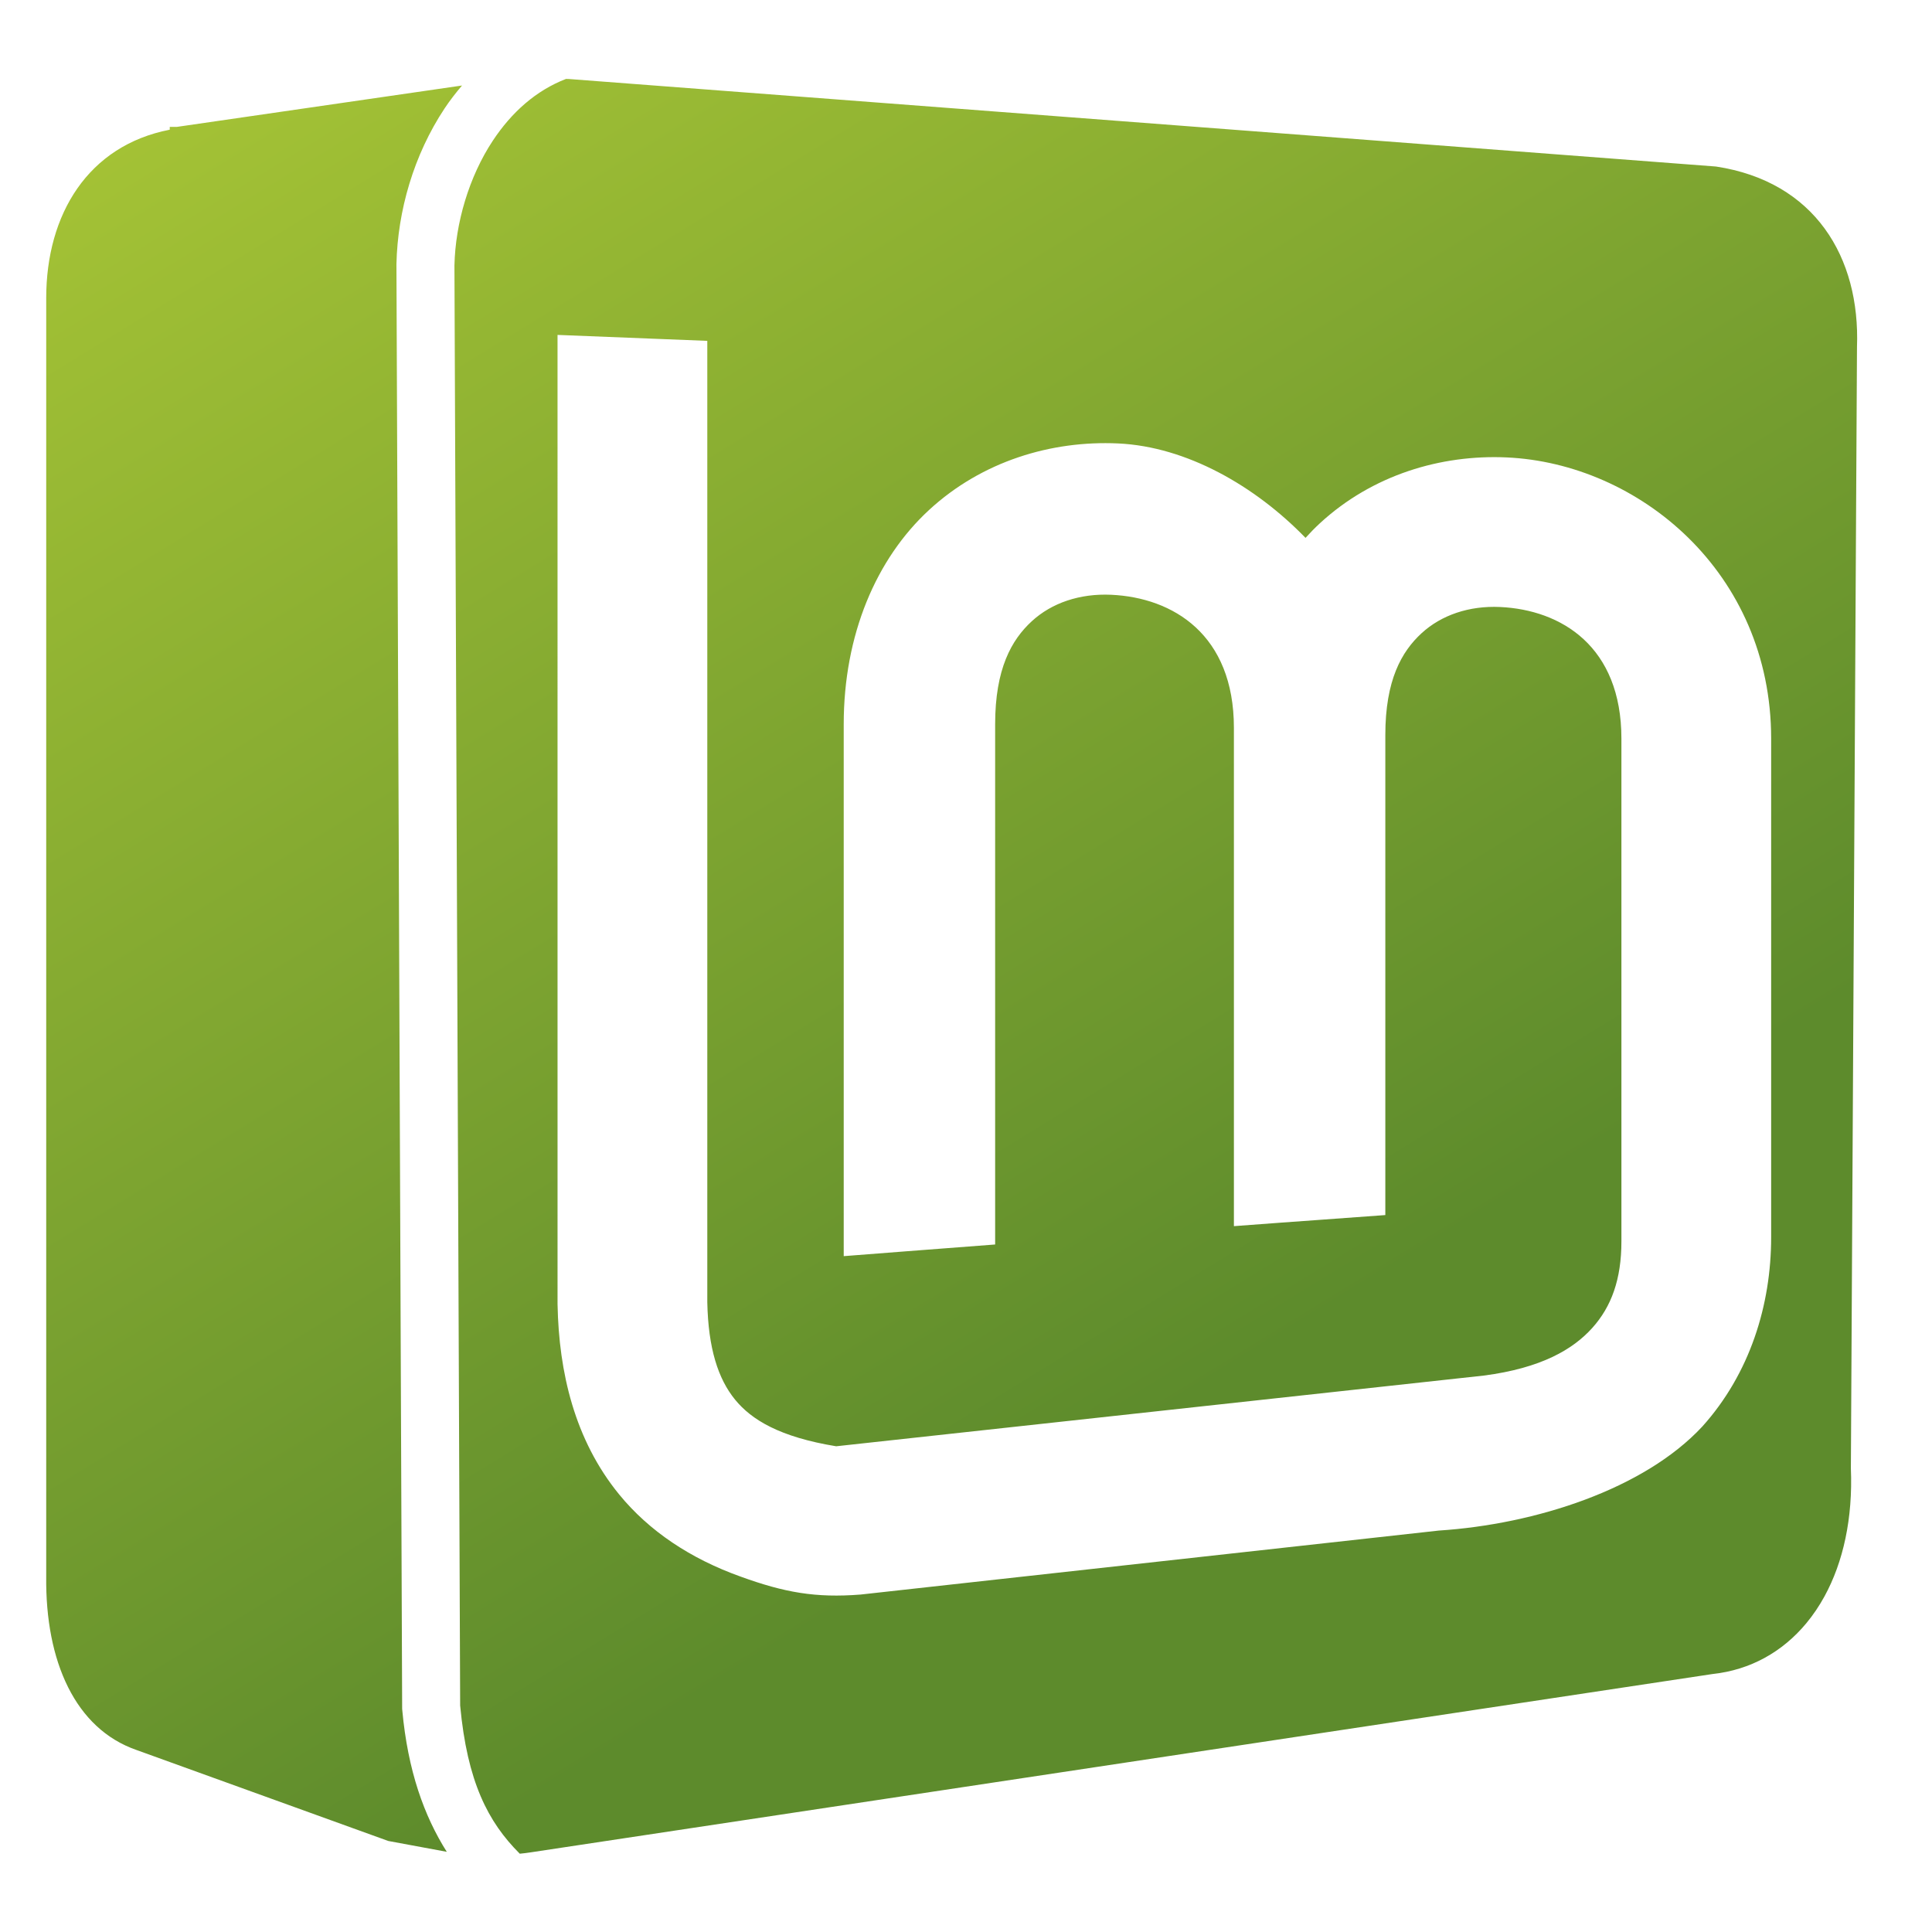
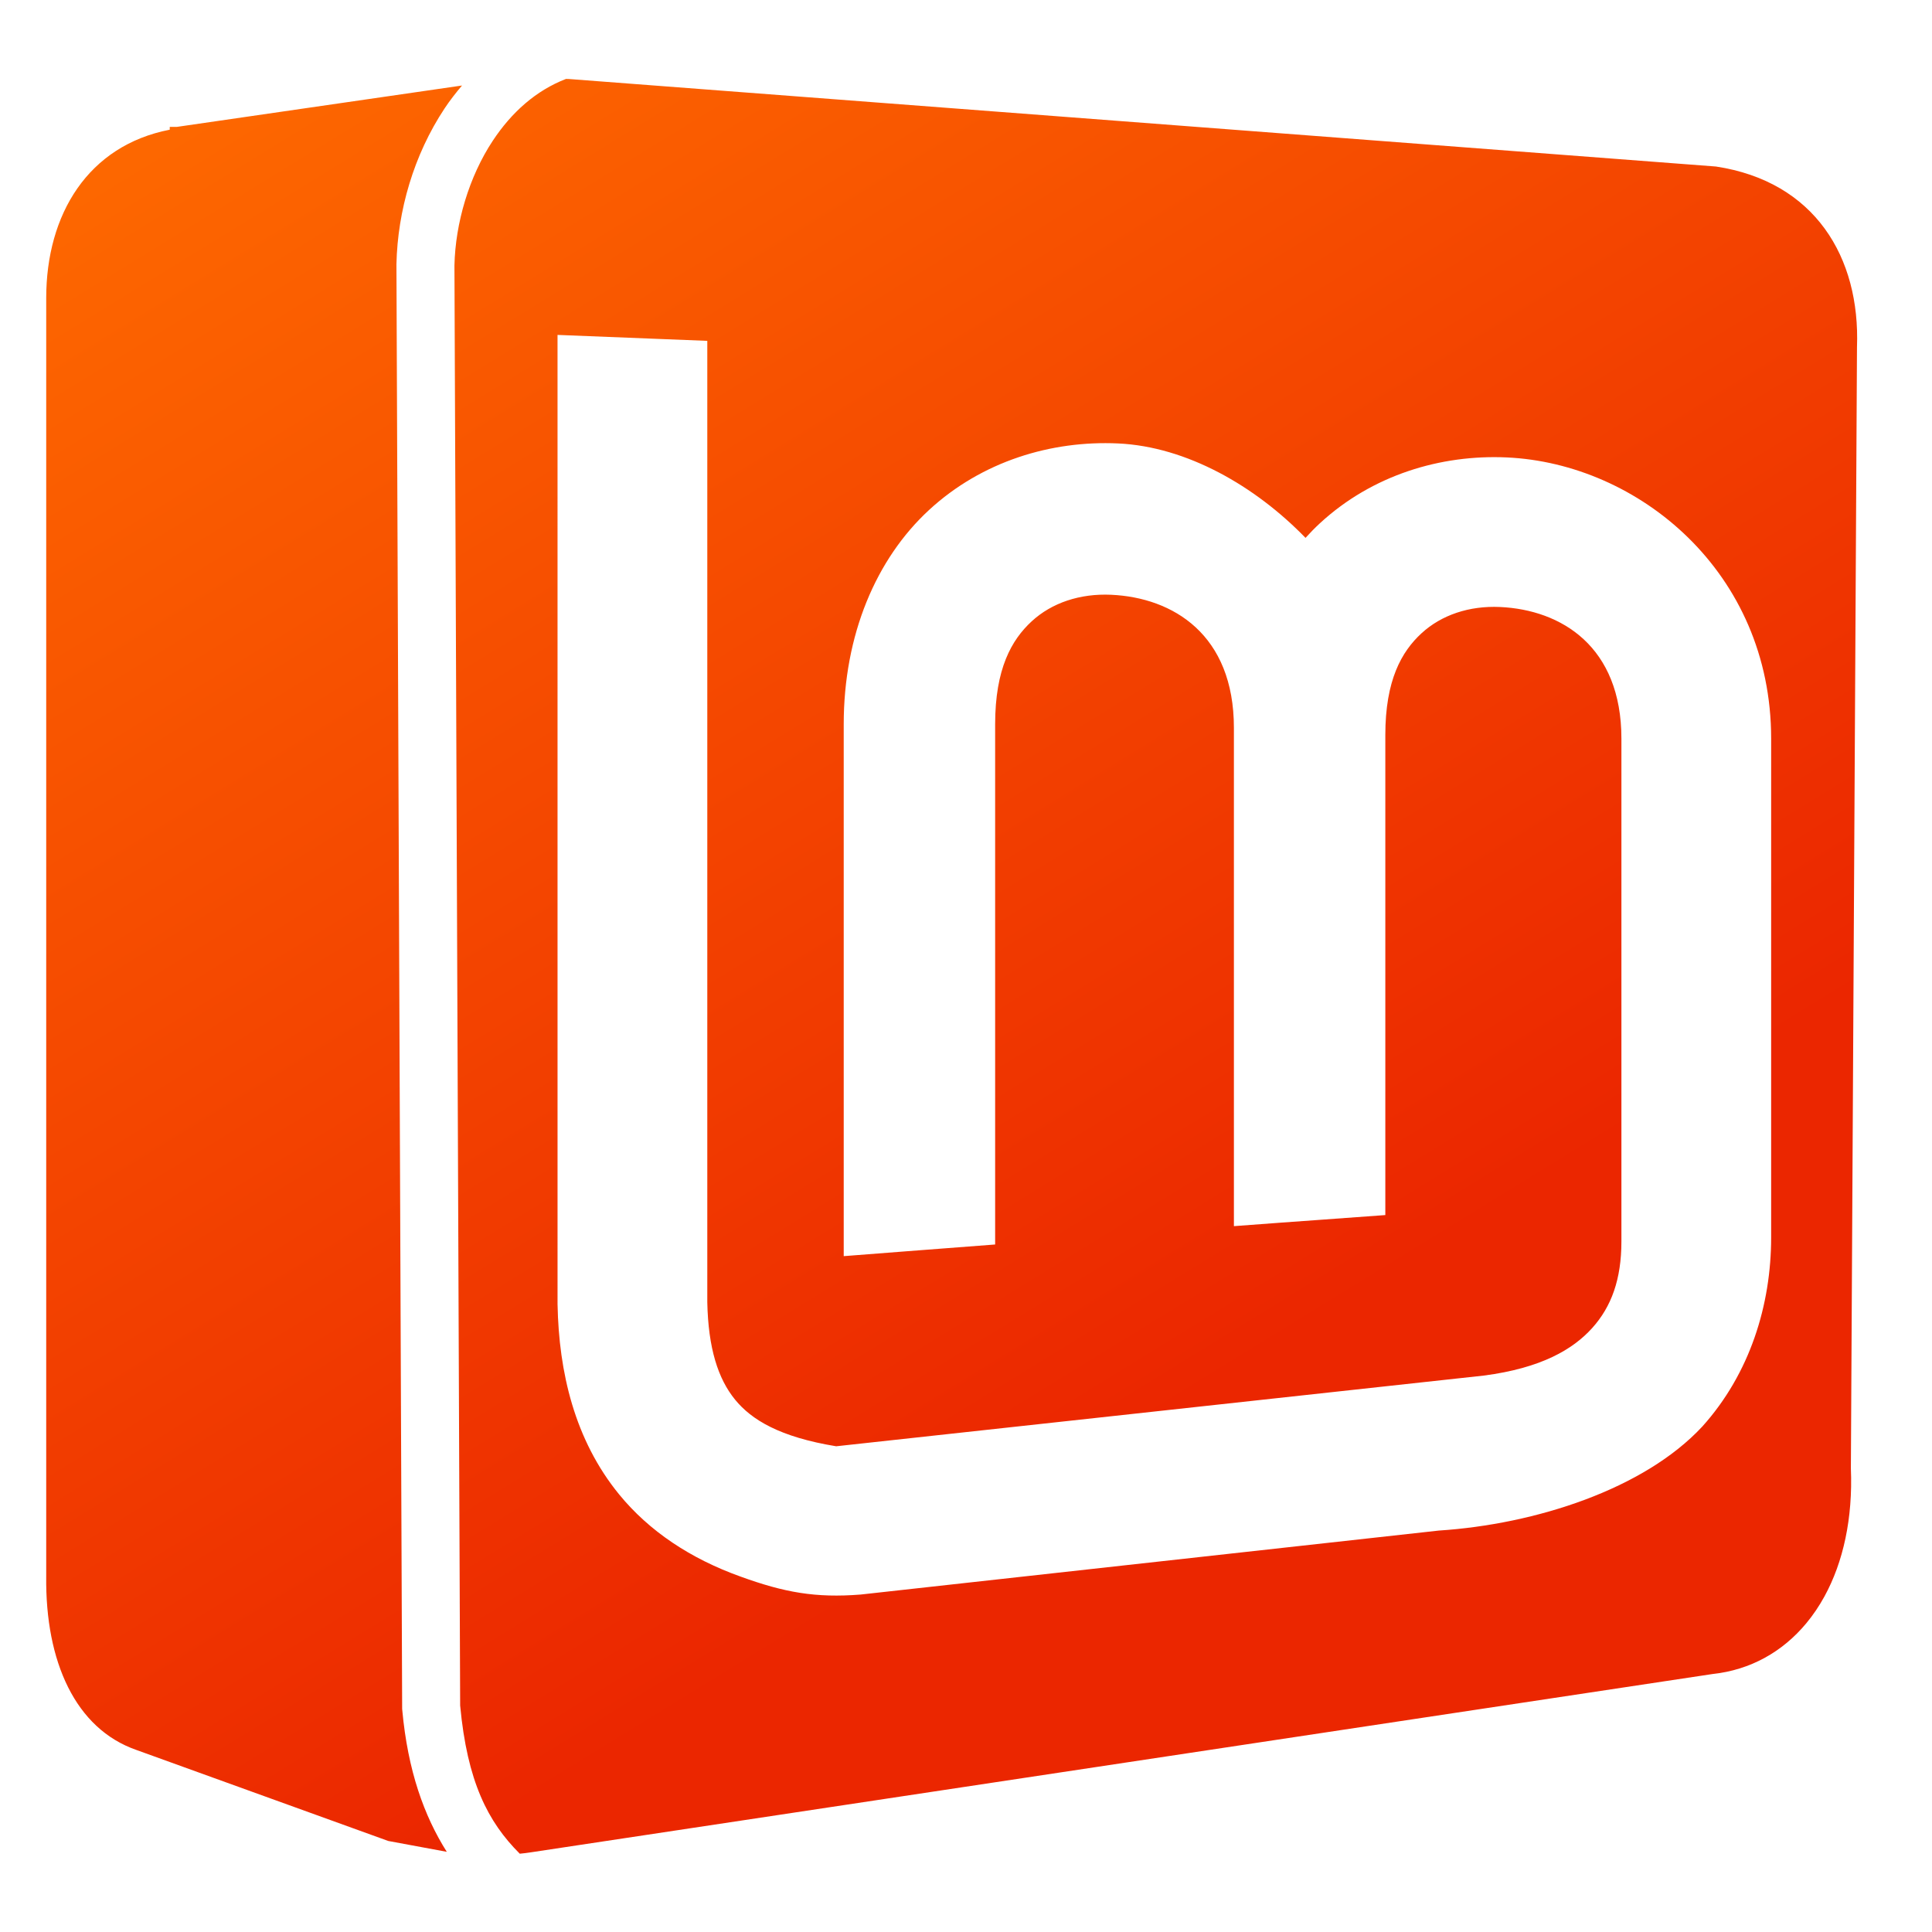
<svg xmlns="http://www.w3.org/2000/svg" xmlns:xlink="http://www.w3.org/1999/xlink" width="136.533" height="136.533" id="svg6934" version="1.0">
  <defs id="defs6936">
-     <linearGradient xlink:href="#linearGradient5316-39" id="linearGradient31113" gradientUnits="userSpaceOnUse" gradientTransform="translate(-112.7866,-33.91079)" x1="275.291" y1="1103.735" x2="275.291" y2="1121.616" />
-     <linearGradient id="linearGradient5316-39">
-       <stop style="stop-color:#aac736;stop-opacity:1;" offset="0" id="stop5320-84" />
-       <stop style="stop-color:#5d8b2c;stop-opacity:1;" offset="1" id="stop5322-5" />
+     <linearGradient xlink:href="#linearGradient12336" id="linearGradient1459" gradientUnits="userSpaceOnUse" x1="9.495" y1="-3.131" x2="75.467" y2="104.281" />
+     <linearGradient id="linearGradient12336">
+       <stop id="stop12338" offset="0" style="stop-color:#ff6e00;stop-opacity:1;" />
+       <stop id="stop12340" offset="1" style="stop-color:#eb2600;stop-opacity:1;" />
    </linearGradient>
-     <linearGradient xlink:href="#linearGradient5165-7-9-8-2-1" id="linearGradient31115" gradientUnits="userSpaceOnUse" gradientTransform="translate(-112.7866,-33.91079)" x1="275.291" y1="1094.01" x2="275.291" y2="1117.152" />
-     <linearGradient id="linearGradient5165-7-9-8-2-1">
-       <stop id="stop5167-4-8-6-9-4" style="stop-color:#ffffff;stop-opacity:1" offset="0" />
-       <stop id="stop5169-5-5-2-9-90" style="stop-color:#ffffff;stop-opacity:0" offset="1" />
-     </linearGradient>
-     <linearGradient xlink:href="#linearGradient5316-39" id="linearGradient31117" gradientUnits="userSpaceOnUse" gradientTransform="translate(-112.7866,-33.91079)" x1="280.654" y1="1100.665" x2="292.696" y2="1118.873" />
-     <linearGradient xlink:href="#linearGradient5344-4" id="linearGradient31119" gradientUnits="userSpaceOnUse" gradientTransform="translate(-112.7866,-33.91079)" x1="317.945" y1="1142.476" x2="283.82" y2="1103.801" />
-     <linearGradient id="linearGradient5344-4">
-       <stop style="stop-color:#000000;stop-opacity:1;" offset="0" id="stop5346-96" />
-       <stop style="stop-color:#000000;stop-opacity:0;" offset="1" id="stop5348-31" />
-     </linearGradient>
-     <linearGradient xlink:href="#linearGradient5344-4" id="linearGradient3133" gradientUnits="userSpaceOnUse" gradientTransform="matrix(5.334059,0,0,5.334059,-1451.533,-5864.53)" x1="317.945" y1="1142.476" x2="283.82" y2="1103.801" />
-     <linearGradient xlink:href="#linearGradient5316-39" id="linearGradient3136" gradientUnits="userSpaceOnUse" gradientTransform="matrix(5.334059,0,0,5.334059,-1451.533,-5864.53)" x1="280.654" y1="1100.665" x2="292.696" y2="1118.873" />
-     <linearGradient xlink:href="#linearGradient5165-7-9-8-2-1" id="linearGradient3139" gradientUnits="userSpaceOnUse" gradientTransform="matrix(5.334059,0,0,5.334059,-1451.533,-5864.53)" x1="275.291" y1="1094.01" x2="275.291" y2="1117.152" />
-     <linearGradient xlink:href="#linearGradient5316-39" id="linearGradient3142" gradientUnits="userSpaceOnUse" gradientTransform="matrix(5.334059,0,0,5.334059,-1451.533,-5864.53)" x1="275.291" y1="1103.735" x2="275.291" y2="1121.616" />
-     <linearGradient id="linearGradient5344">
-       <stop style="stop-color:#000000;stop-opacity:1;" offset="0" id="stop5346" />
-       <stop style="stop-color:#000000;stop-opacity:0;" offset="1" id="stop5348" />
-     </linearGradient>
-     <linearGradient id="linearGradient5165-7-9-8-2">
-       <stop id="stop5167-4-8-6-9" style="stop-color:#ffffff;stop-opacity:1" offset="0" />
-       <stop id="stop5169-5-5-2-9" style="stop-color:#ffffff;stop-opacity:0" offset="1" />
-     </linearGradient>
-     <linearGradient id="linearGradient3069">
-       <stop style="stop-color:#000000;stop-opacity:1;" offset="0" id="stop3071" />
-       <stop style="stop-color:#000000;stop-opacity:0;" offset="1" id="stop3073" />
-     </linearGradient>
-     <linearGradient xlink:href="#linearGradient14753-0" id="linearGradient6334" gradientUnits="userSpaceOnUse" gradientTransform="matrix(2.666665,0,0,2.666665,-1276.412,-2513.194)" x1="490.625" y1="954.612" x2="541.625" y2="962.612" />
-     <linearGradient id="linearGradient14753-0">
-       <stop style="stop-color:#ffffff;stop-opacity:1;" offset="0" id="stop14755-1" />
-       <stop style="stop-color:#000000;stop-opacity:1;" offset="1" id="stop14757-7" />
-     </linearGradient>
-     <linearGradient xlink:href="#linearGradient14753-0" id="linearGradient6337" gradientUnits="userSpaceOnUse" gradientTransform="matrix(2.666665,0,0,2.666665,-1270.402,-2513.194)" x1="500.543" y1="947.931" x2="510.089" y2="961.543" />
-     <linearGradient id="linearGradient3108">
-       <stop style="stop-color:#ffffff;stop-opacity:1;" offset="0" id="stop3110" />
-       <stop style="stop-color:#000000;stop-opacity:1;" offset="1" id="stop3112" />
-     </linearGradient>
-     <linearGradient xlink:href="#linearGradient14705-0" id="linearGradient6340" gradientUnits="userSpaceOnUse" gradientTransform="matrix(2.666665,0,0,2.666665,-1294.019,-1580.816)" x1="501.25" y1="961.112" x2="501.25" y2="977.987" />
-     <linearGradient id="linearGradient14705-0">
-       <stop style="stop-color:#e9b551;stop-opacity:1;" offset="0" id="stop14707-7" />
-       <stop style="stop-color:#b48739;stop-opacity:1;" offset="1" id="stop14709-0" />
-     </linearGradient>
-     <linearGradient y2="977.987" x2="501.25" y1="961.112" x1="501.25" gradientTransform="matrix(2.666665,0,0,2.666665,-1276.412,-2513.194)" gradientUnits="userSpaceOnUse" id="linearGradient3121" xlink:href="#linearGradient14705-0" />
-     <linearGradient xlink:href="#linearGradient5316-39" id="linearGradient1428" x1="9.495" y1="-3.131" x2="75.467" y2="104.281" gradientUnits="userSpaceOnUse" />
-     <linearGradient xlink:href="#linearGradient5316-39" id="linearGradient1459" gradientUnits="userSpaceOnUse" x1="9.495" y1="-3.131" x2="75.467" y2="104.281" />
  </defs>
  <g id="layer1">
    <path style="fill:url(#linearGradient1459);fill-opacity:1;fill-rule:evenodd;stroke:none;stroke-width:1.067" d="m 39.998,5.578 c -2.12,0.818 -3.839,2.354 -5.164,4.354 -1.695,2.558 -2.652,5.843 -2.719,8.822 v 0.002 l 0.404,101.775 c 0.5,5.377 1.96,8.222 4.213,10.469 0.264,-0.026 0.53,-0.056 0.801,-0.1 L 121.033,118.301 c 2.67,-0.289 4.936,-1.565 6.613,-3.582 0.479,-0.576 0.91,-1.212 1.289,-1.904 1.326,-2.422 2.01,-5.518 1.865,-9.047 l 0.432,-79.234 c 0.237,-6.363 -2.987,-11.707 -9.965,-12.766 L 40.189,5.582 c -0.004,-4.8e-4 -0.009,4.7e-4 -0.014,0 -0.059,-0.006 -0.119,-4e-5 -0.178,-0.004 z M 32.652,6.043 12.5,8.967 H 11.996 V 9.166 C 6.232,10.285 3.266,15.131 3.266,21.066 v 51.9 32.018 6.416 c -0.071,6.029 2.069,10.767 6.367,12.266 l 17.805,6.434 4.135,0.766 c -1.602,-2.535 -2.754,-5.734 -3.145,-10.014 l -0.008,-0.088 L 28.016,18.691 v -0.027 c 0.083,-3.763 1.22,-7.708 3.4,-10.998 0.374,-0.565 0.795,-1.102 1.236,-1.623 z m 6.748,17.625 10.584,0.42 v 67.943 c 0.067,3.253 0.762,5.41 1.965,6.883 1.16,1.42 3.153,2.641 7.143,3.293 l 45.766,-4.996 c 4.077,-0.529 6.313,-1.862 7.664,-3.363 1.352,-1.503 2.062,-3.434 2.062,-6.119 V 52.199 c 0,-6.519 -4.252,-9.106 -8.582,-9.303 -2.165,-0.098 -4.138,0.561 -5.547,1.859 -1.409,1.299 -2.555,3.312 -2.555,7.193 v 33.92 c -4.116,0.31 -5.327,0.377 -10.701,0.783 V 51.436 c 0,-6.592 -4.299,-9.205 -8.678,-9.404 -2.189,-0.099 -4.186,0.562 -5.611,1.875 -1.425,1.313 -2.584,3.352 -2.584,7.277 V 87.947 C 66.331,88.254 60.942,88.663 59.625,88.771 v -37.588 c 0,-6.324 2.288,-11.693 6.033,-15.145 3.745,-3.452 8.644,-4.915 13.348,-4.701 4.859,0.221 9.711,3.02 13.254,6.674 0.328,-0.361 0.666,-0.71 1.021,-1.037 3.704,-3.413 8.547,-4.86 13.199,-4.648 9.304,0.422 18.686,8.097 18.686,19.873 v 35.24 c 0,4.771 -1.494,9.626 -4.865,13.373 -4.112,4.426 -11.787,6.907 -18.621,7.352 l -40.855,4.521 c -3.187,0.253 -5.393,-0.147 -8.482,-1.266 -3.543,-1.267 -6.468,-3.214 -8.59,-5.811 -3.154,-3.861 -4.256,-8.656 -4.35,-13.383 l -0.002,-0.053 z" id="path4493" />
  </g>
</svg>
